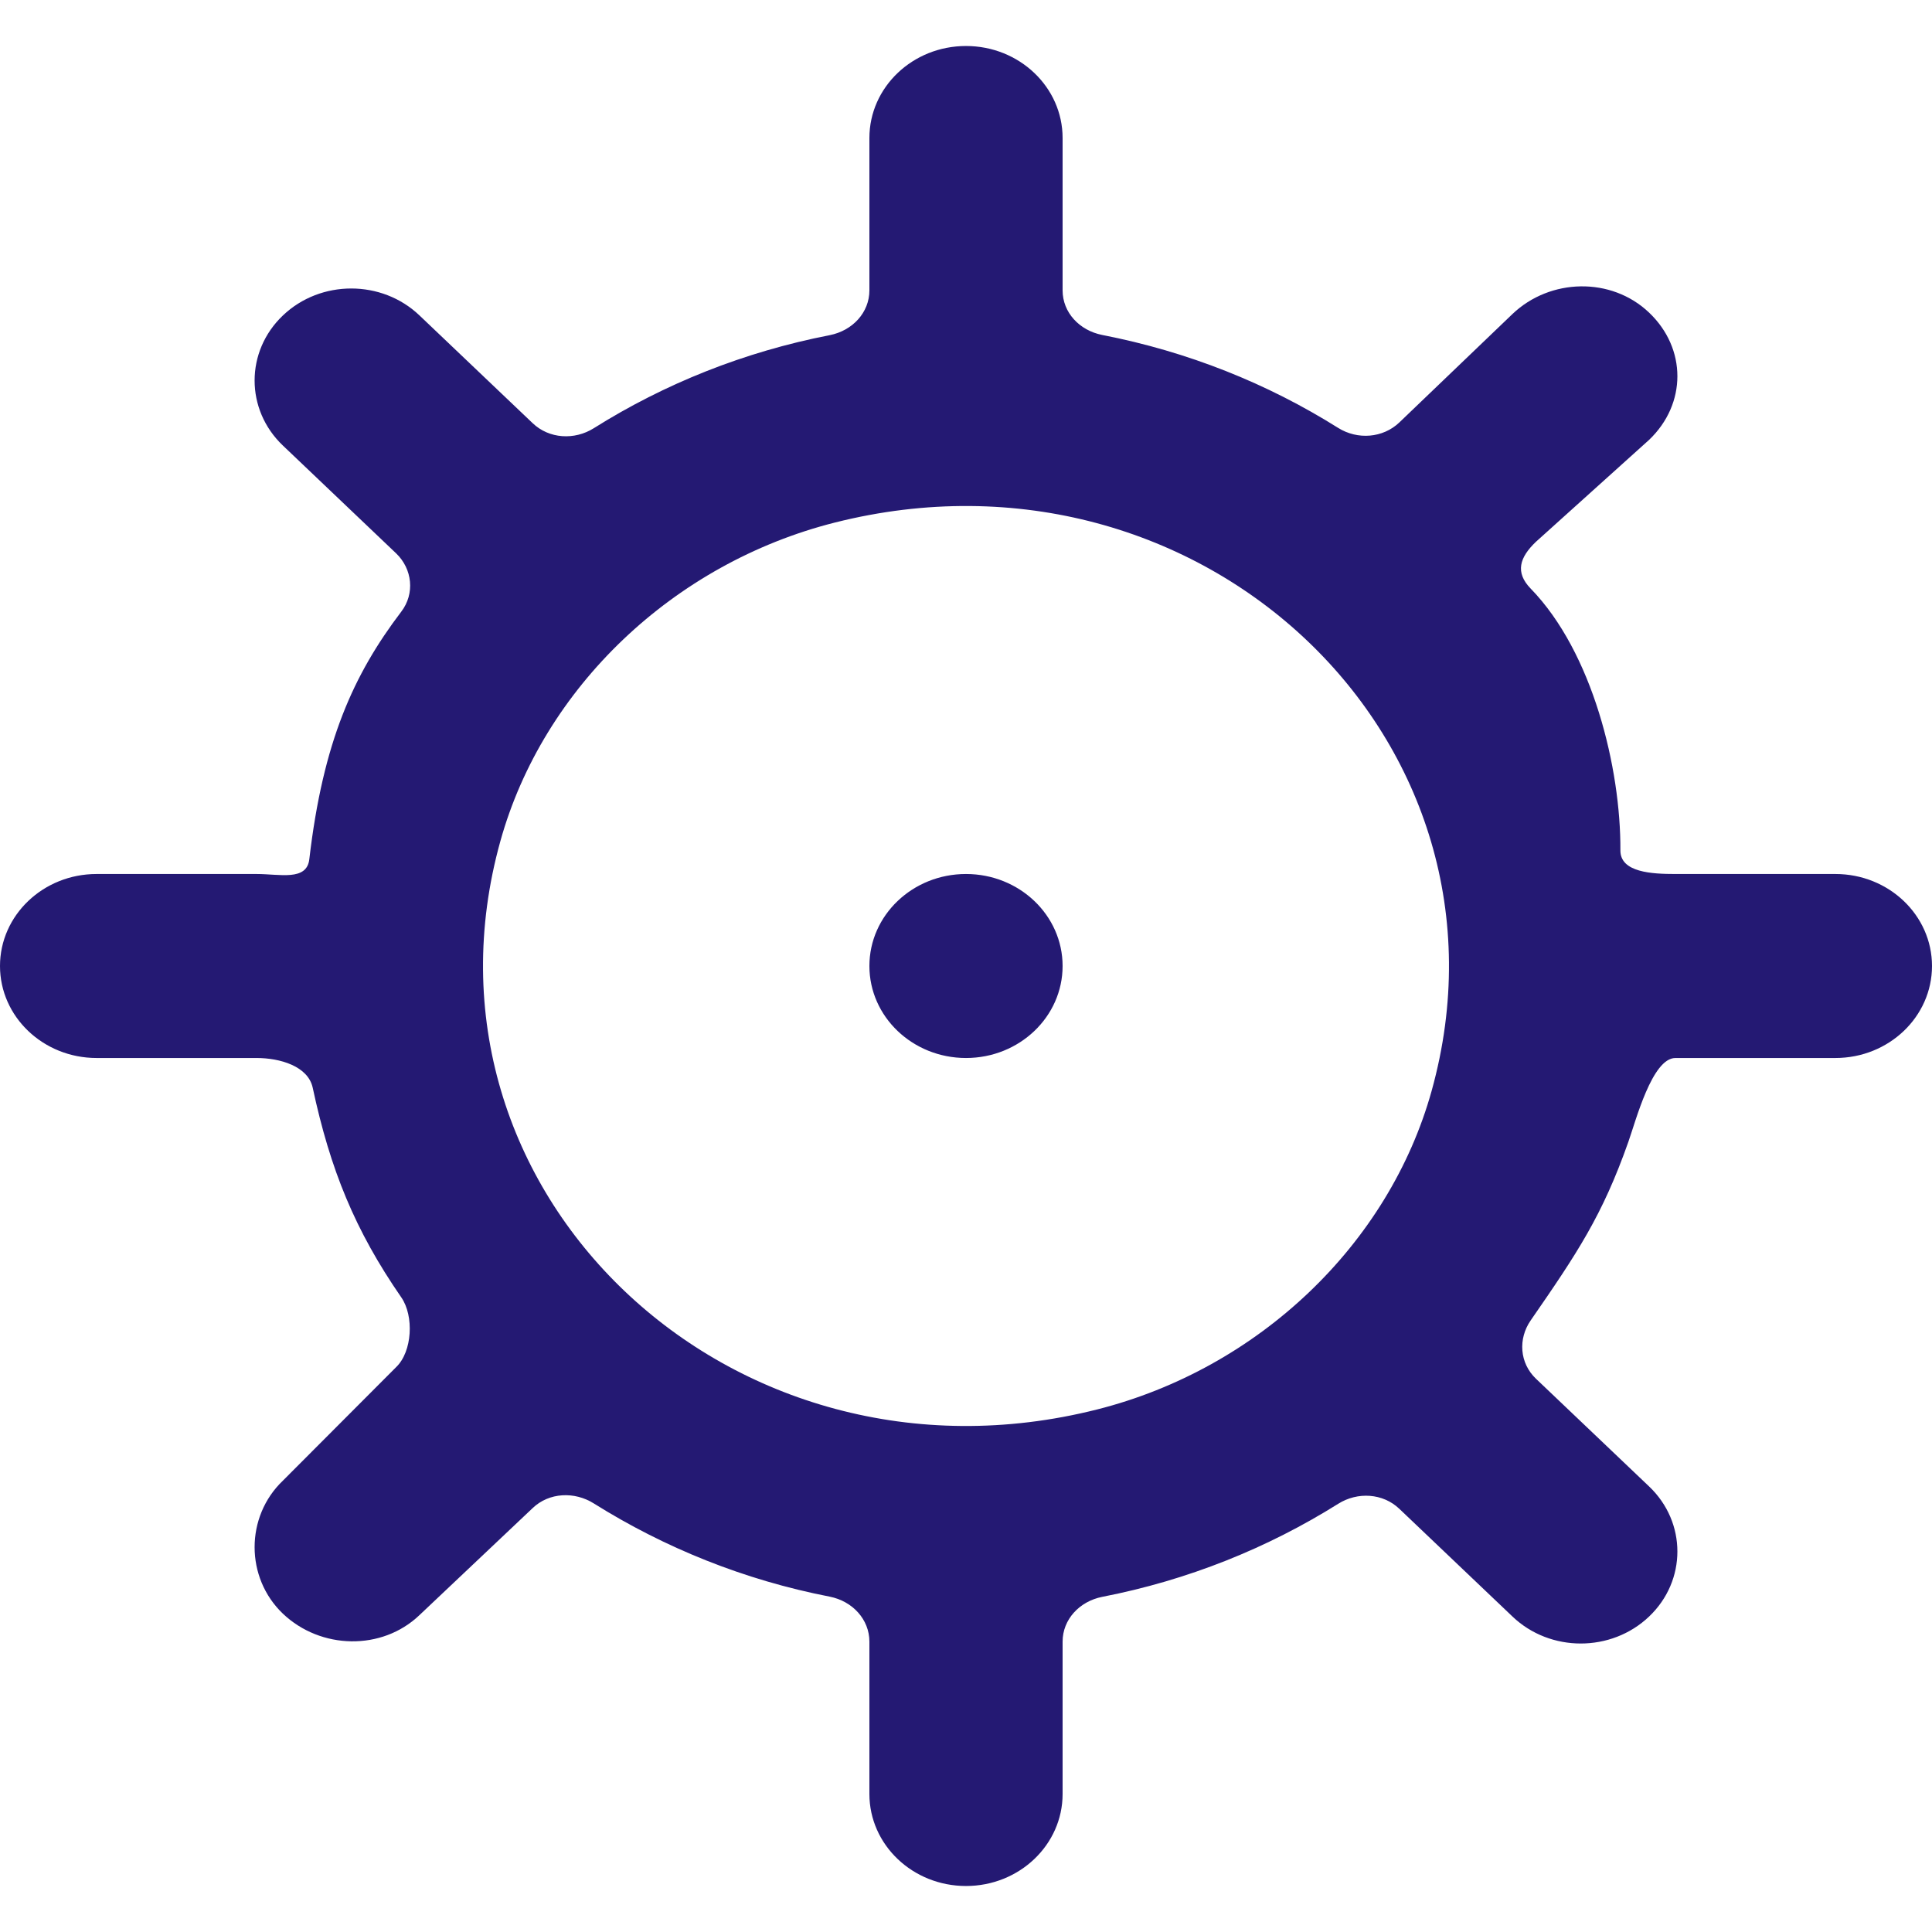
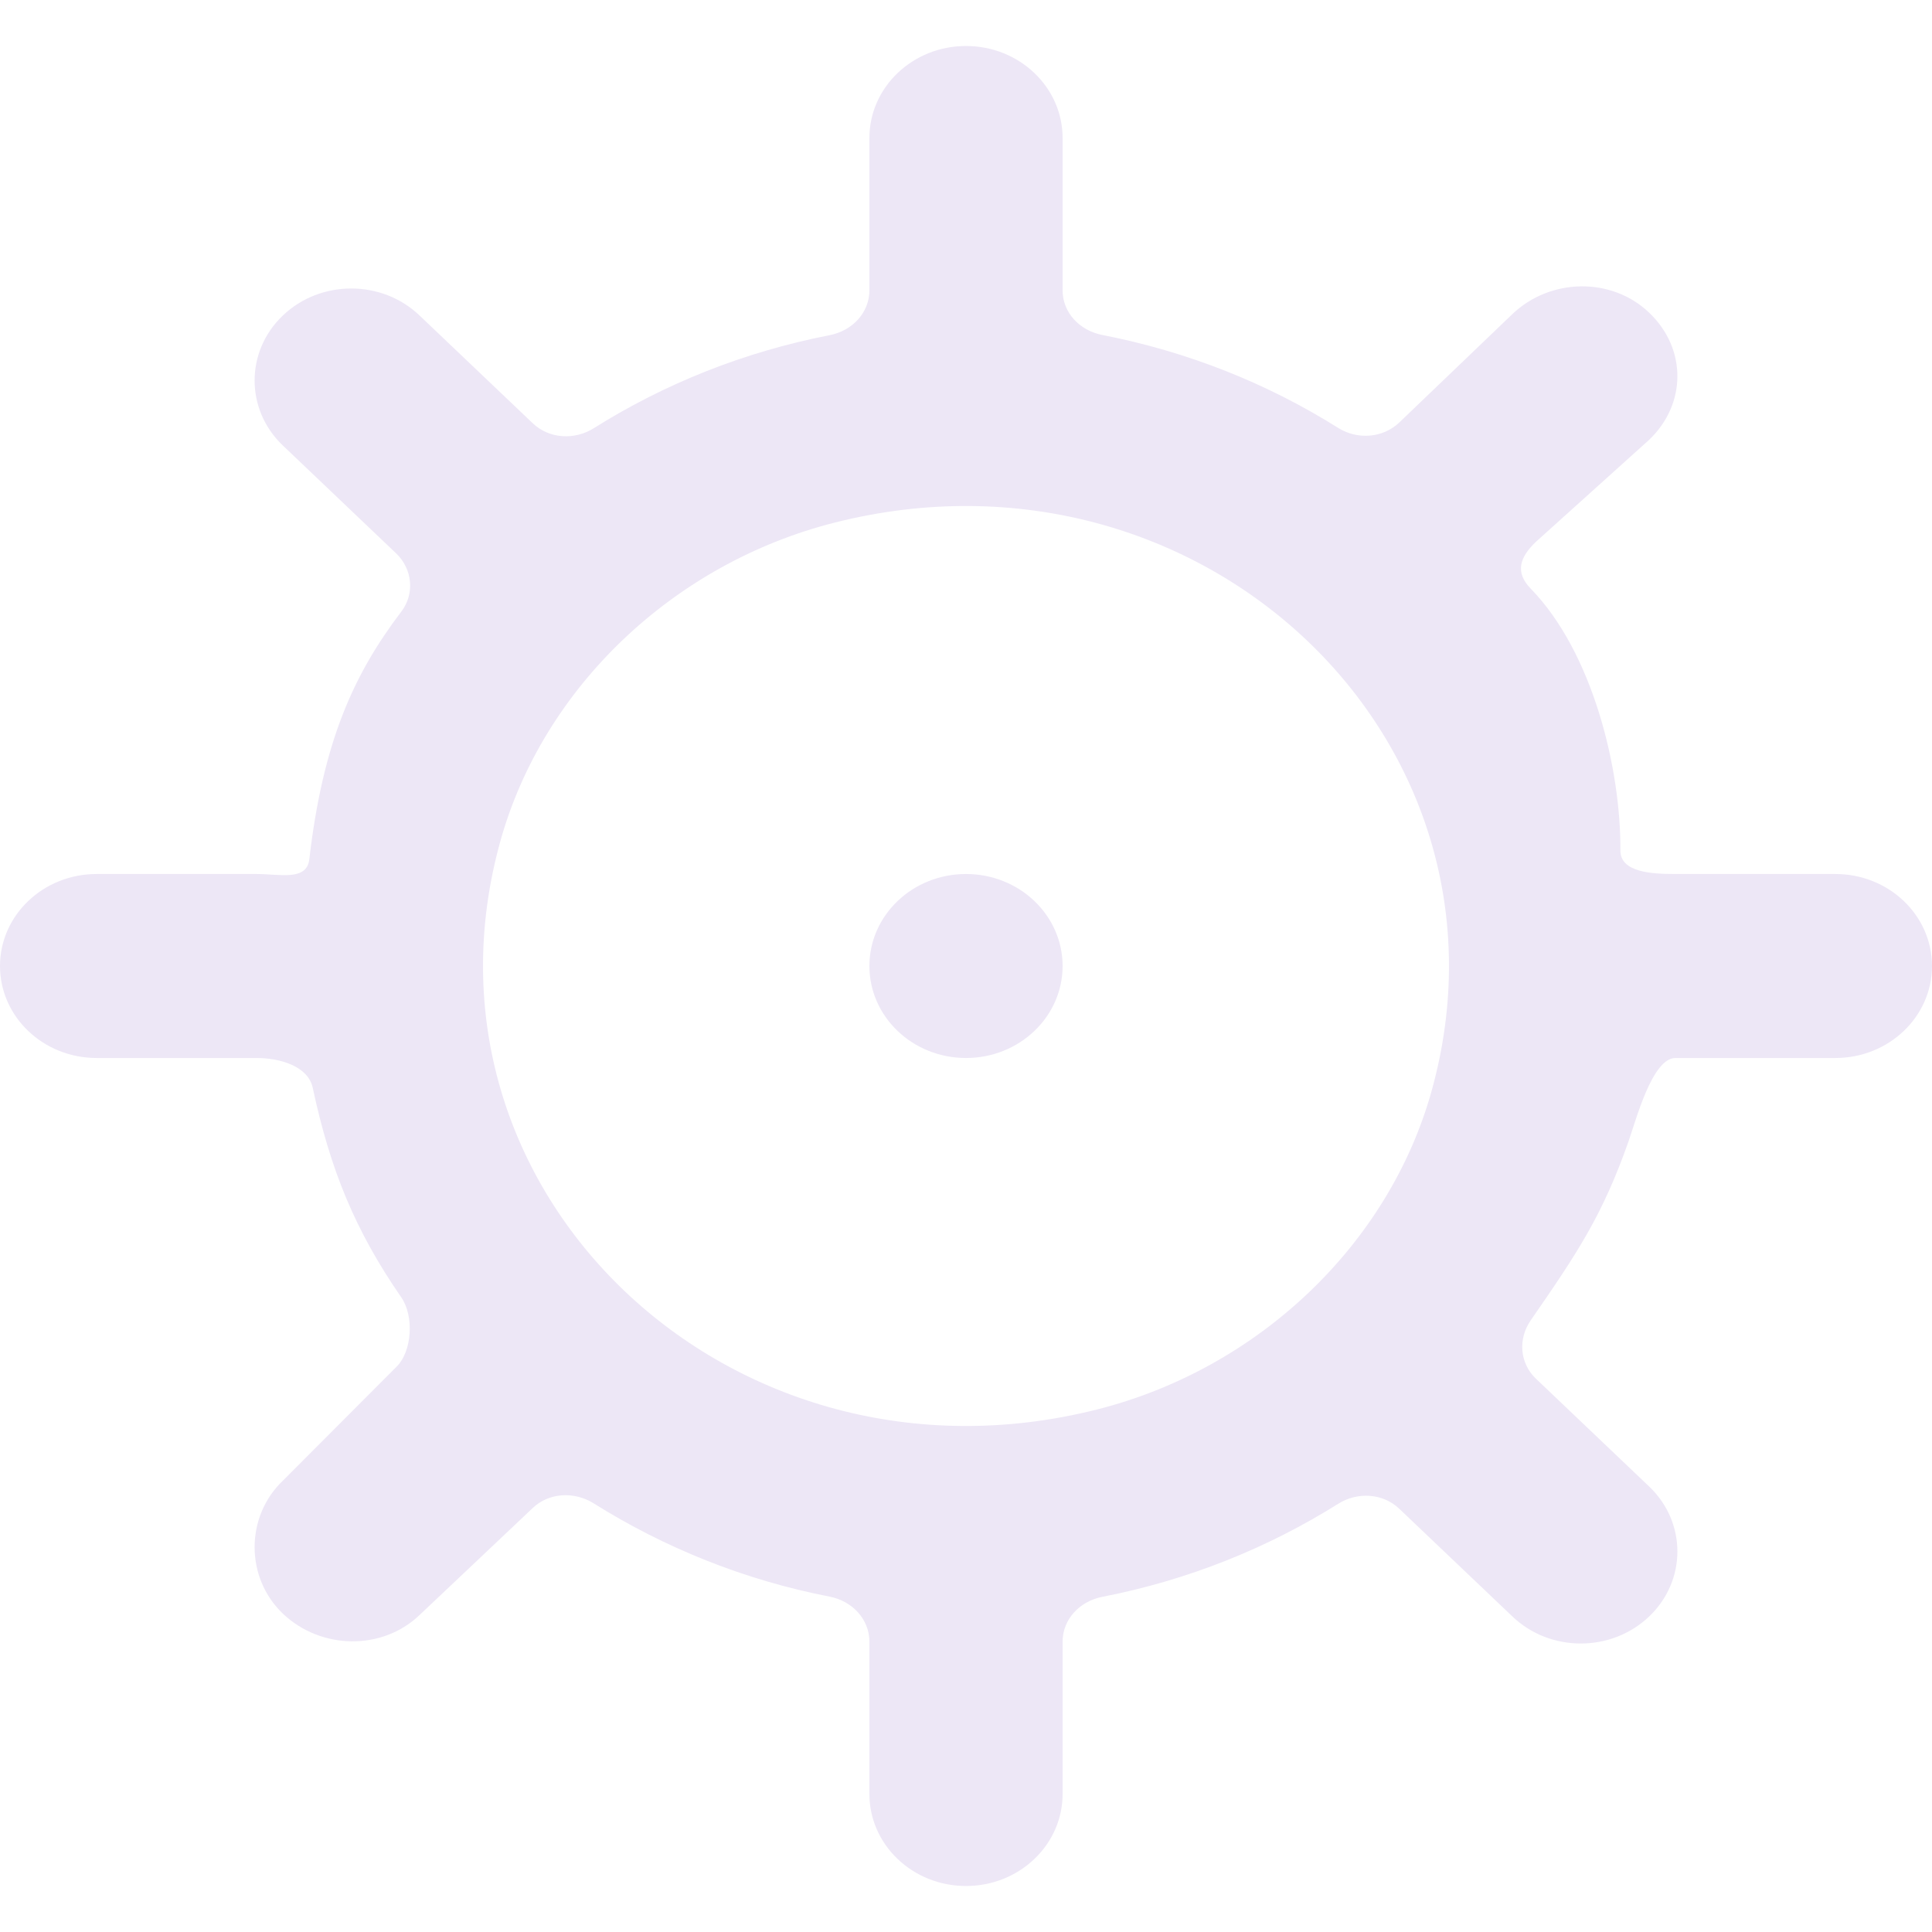
<svg xmlns="http://www.w3.org/2000/svg" width="800px" height="800px" viewBox="0 -0.5 21 21" version="1.1" fill="#000000">
  <g id="SVGRepo_bgCarrier" stroke-width="0" />
  <g id="SVGRepo_tracerCarrier" stroke-linecap="round" stroke-linejoin="round" />
  <g id="SVGRepo_iconCarrier">
    <defs> </defs>
    <g id="Page-1" stroke="none" stroke-width="1" fill="none" fill-rule="evenodd">
-       <g id="Dribbble-Light-Preview" transform="translate(-419, -320)" fill="#241973">
+       <g id="Dribbble-Light-Preview" transform="translate(-419, -320)" fill="#EDE7F6">
        <g id="icons" transform="translate(56, 160)">
-           <path d="M374.55,170 C374.55,170.552 374.08,171 373.5,171 C372.92,171 372.45,170.552 372.45,170 C372.45,169.448 372.92,169 373.5,169 C374.08,169 374.55,169.448 374.55,170 M378.561,171.358 C378.096,173.027 376.678,174.377 374.926,174.82 C370.936,175.828 367.381,172.442 368.439,168.642 C368.904,166.973 370.322,165.623 372.074,165.18 C376.064,164.172 379.619,167.558 378.561,171.358 M382.95,169 L381.211,169 C380.958,169 380.611,168.984 380.613,168.743 C380.618,167.854 380.312,166.59 379.638,165.898 C379.466,165.721 379.517,165.559 379.695,165.389 L380.925,164.281 C381.335,163.89 381.335,163.288 380.925,162.898 C380.515,162.507 379.849,162.523 379.44,162.913 L378.21,164.092 C378.032,164.262 377.756,164.283 377.545,164.151 C376.778,163.669 375.912,163.322 374.981,163.141 C374.733,163.092 374.55,162.897 374.55,162.656 L374.55,161 C374.55,160.448 374.08,160 373.5,160 C372.92,160 372.45,160.448 372.45,161 L372.45,162.656 C372.45,162.897 372.267,163.094 372.019,163.143 C371.088,163.324 370.222,163.672 369.455,164.154 C369.244,164.287 368.968,164.27 368.79,164.1 L367.56,162.929 C367.151,162.538 366.485,162.538 366.075,162.929 C365.665,163.319 365.665,163.953 366.075,164.343 L367.305,165.514 C367.483,165.684 367.511,165.953 367.362,166.148 C366.843,166.831 366.511,167.562 366.362,168.84 C366.334,169.079 366.042,169 365.789,169 L364.05,169 C363.47,169 363,169.448 363,170 C363,170.552 363.47,171 364.05,171 L365.789,171 C366.042,171 366.348,171.088 366.399,171.323 C366.589,172.21 366.857,172.872 367.362,173.602 C367.501,173.803 367.483,174.191 367.305,174.361 L366.075,175.594 C365.665,175.985 365.665,176.649 366.075,177.04 C366.485,177.43 367.151,177.446 367.56,177.055 L368.79,175.892 C368.968,175.722 369.244,175.709 369.455,175.842 C370.222,176.323 371.088,176.674 372.019,176.855 C372.267,176.904 372.45,177.103 372.45,177.344 L372.45,179 C372.45,179.552 372.92,180 373.5,180 C374.08,180 374.55,179.552 374.55,179 L374.55,177.344 C374.55,177.103 374.733,176.906 374.981,176.857 C375.912,176.676 376.778,176.327 377.545,175.846 C377.756,175.713 378.032,175.73 378.21,175.9 L379.44,177.071 C379.849,177.462 380.515,177.462 380.925,177.071 C381.335,176.681 381.335,176.047 380.925,175.657 L379.695,174.486 C379.517,174.316 379.499,174.053 379.638,173.852 C380.143,173.122 380.417,172.714 380.7,171.91 C380.781,171.682 380.958,171 381.211,171 L382.95,171 C383.53,171 384,170.552 384,170 C384,169.448 383.53,169 382.95,169" id="settings-[#241973]"> </path>
+           <path d="M374.55,170 C374.55,170.552 374.08,171 373.5,171 C372.92,171 372.45,170.552 372.45,170 C372.45,169.448 372.92,169 373.5,169 C374.08,169 374.55,169.448 374.55,170 M378.561,171.358 C378.096,173.027 376.678,174.377 374.926,174.82 C370.936,175.828 367.381,172.442 368.439,168.642 C368.904,166.973 370.322,165.623 372.074,165.18 C376.064,164.172 379.619,167.558 378.561,171.358 M382.95,169 L381.211,169 C380.958,169 380.611,168.984 380.613,168.743 C380.618,167.854 380.312,166.59 379.638,165.898 C379.466,165.721 379.517,165.559 379.695,165.389 L380.925,164.281 C381.335,163.89 381.335,163.288 380.925,162.898 C380.515,162.507 379.849,162.523 379.44,162.913 L378.21,164.092 C378.032,164.262 377.756,164.283 377.545,164.151 C376.778,163.669 375.912,163.322 374.981,163.141 C374.733,163.092 374.55,162.897 374.55,162.656 L374.55,161 C374.55,160.448 374.08,160 373.5,160 C372.92,160 372.45,160.448 372.45,161 L372.45,162.656 C372.45,162.897 372.267,163.094 372.019,163.143 C371.088,163.324 370.222,163.672 369.455,164.154 C369.244,164.287 368.968,164.27 368.79,164.1 L367.56,162.929 C367.151,162.538 366.485,162.538 366.075,162.929 C365.665,163.319 365.665,163.953 366.075,164.343 L367.305,165.514 C367.483,165.684 367.511,165.953 367.362,166.148 C366.843,166.831 366.511,167.562 366.362,168.84 C366.334,169.079 366.042,169 365.789,169 L364.05,169 C363.47,169 363,169.448 363,170 C363,170.552 363.47,171 364.05,171 L365.789,171 C366.042,171 366.348,171.088 366.399,171.323 C366.589,172.21 366.857,172.872 367.362,173.602 C367.501,173.803 367.483,174.191 367.305,174.361 L366.075,175.594 C365.665,175.985 365.665,176.649 366.075,177.04 C366.485,177.43 367.151,177.446 367.56,177.055 L368.79,175.892 C368.968,175.722 369.244,175.709 369.455,175.842 C370.222,176.323 371.088,176.674 372.019,176.855 C372.267,176.904 372.45,177.103 372.45,177.344 L372.45,179 C372.45,179.552 372.92,180 373.5,180 C374.08,180 374.55,179.552 374.55,179 L374.55,177.344 C374.55,177.103 374.733,176.906 374.981,176.857 C375.912,176.676 376.778,176.327 377.545,175.846 C377.756,175.713 378.032,175.73 378.21,175.9 L379.44,177.071 C379.849,177.462 380.515,177.462 380.925,177.071 C381.335,176.681 381.335,176.047 380.925,175.657 L379.695,174.486 C379.517,174.316 379.499,174.053 379.638,173.852 C380.143,173.122 380.417,172.714 380.7,171.91 C380.781,171.682 380.958,171 381.211,171 L382.95,171 C383.53,171 384,170.552 384,170 C384,169.448 383.53,169 382.95,169" id="settings-[#EDE7F6]"> </path>
        </g>
      </g>
    </g>
  </g>
</svg>
